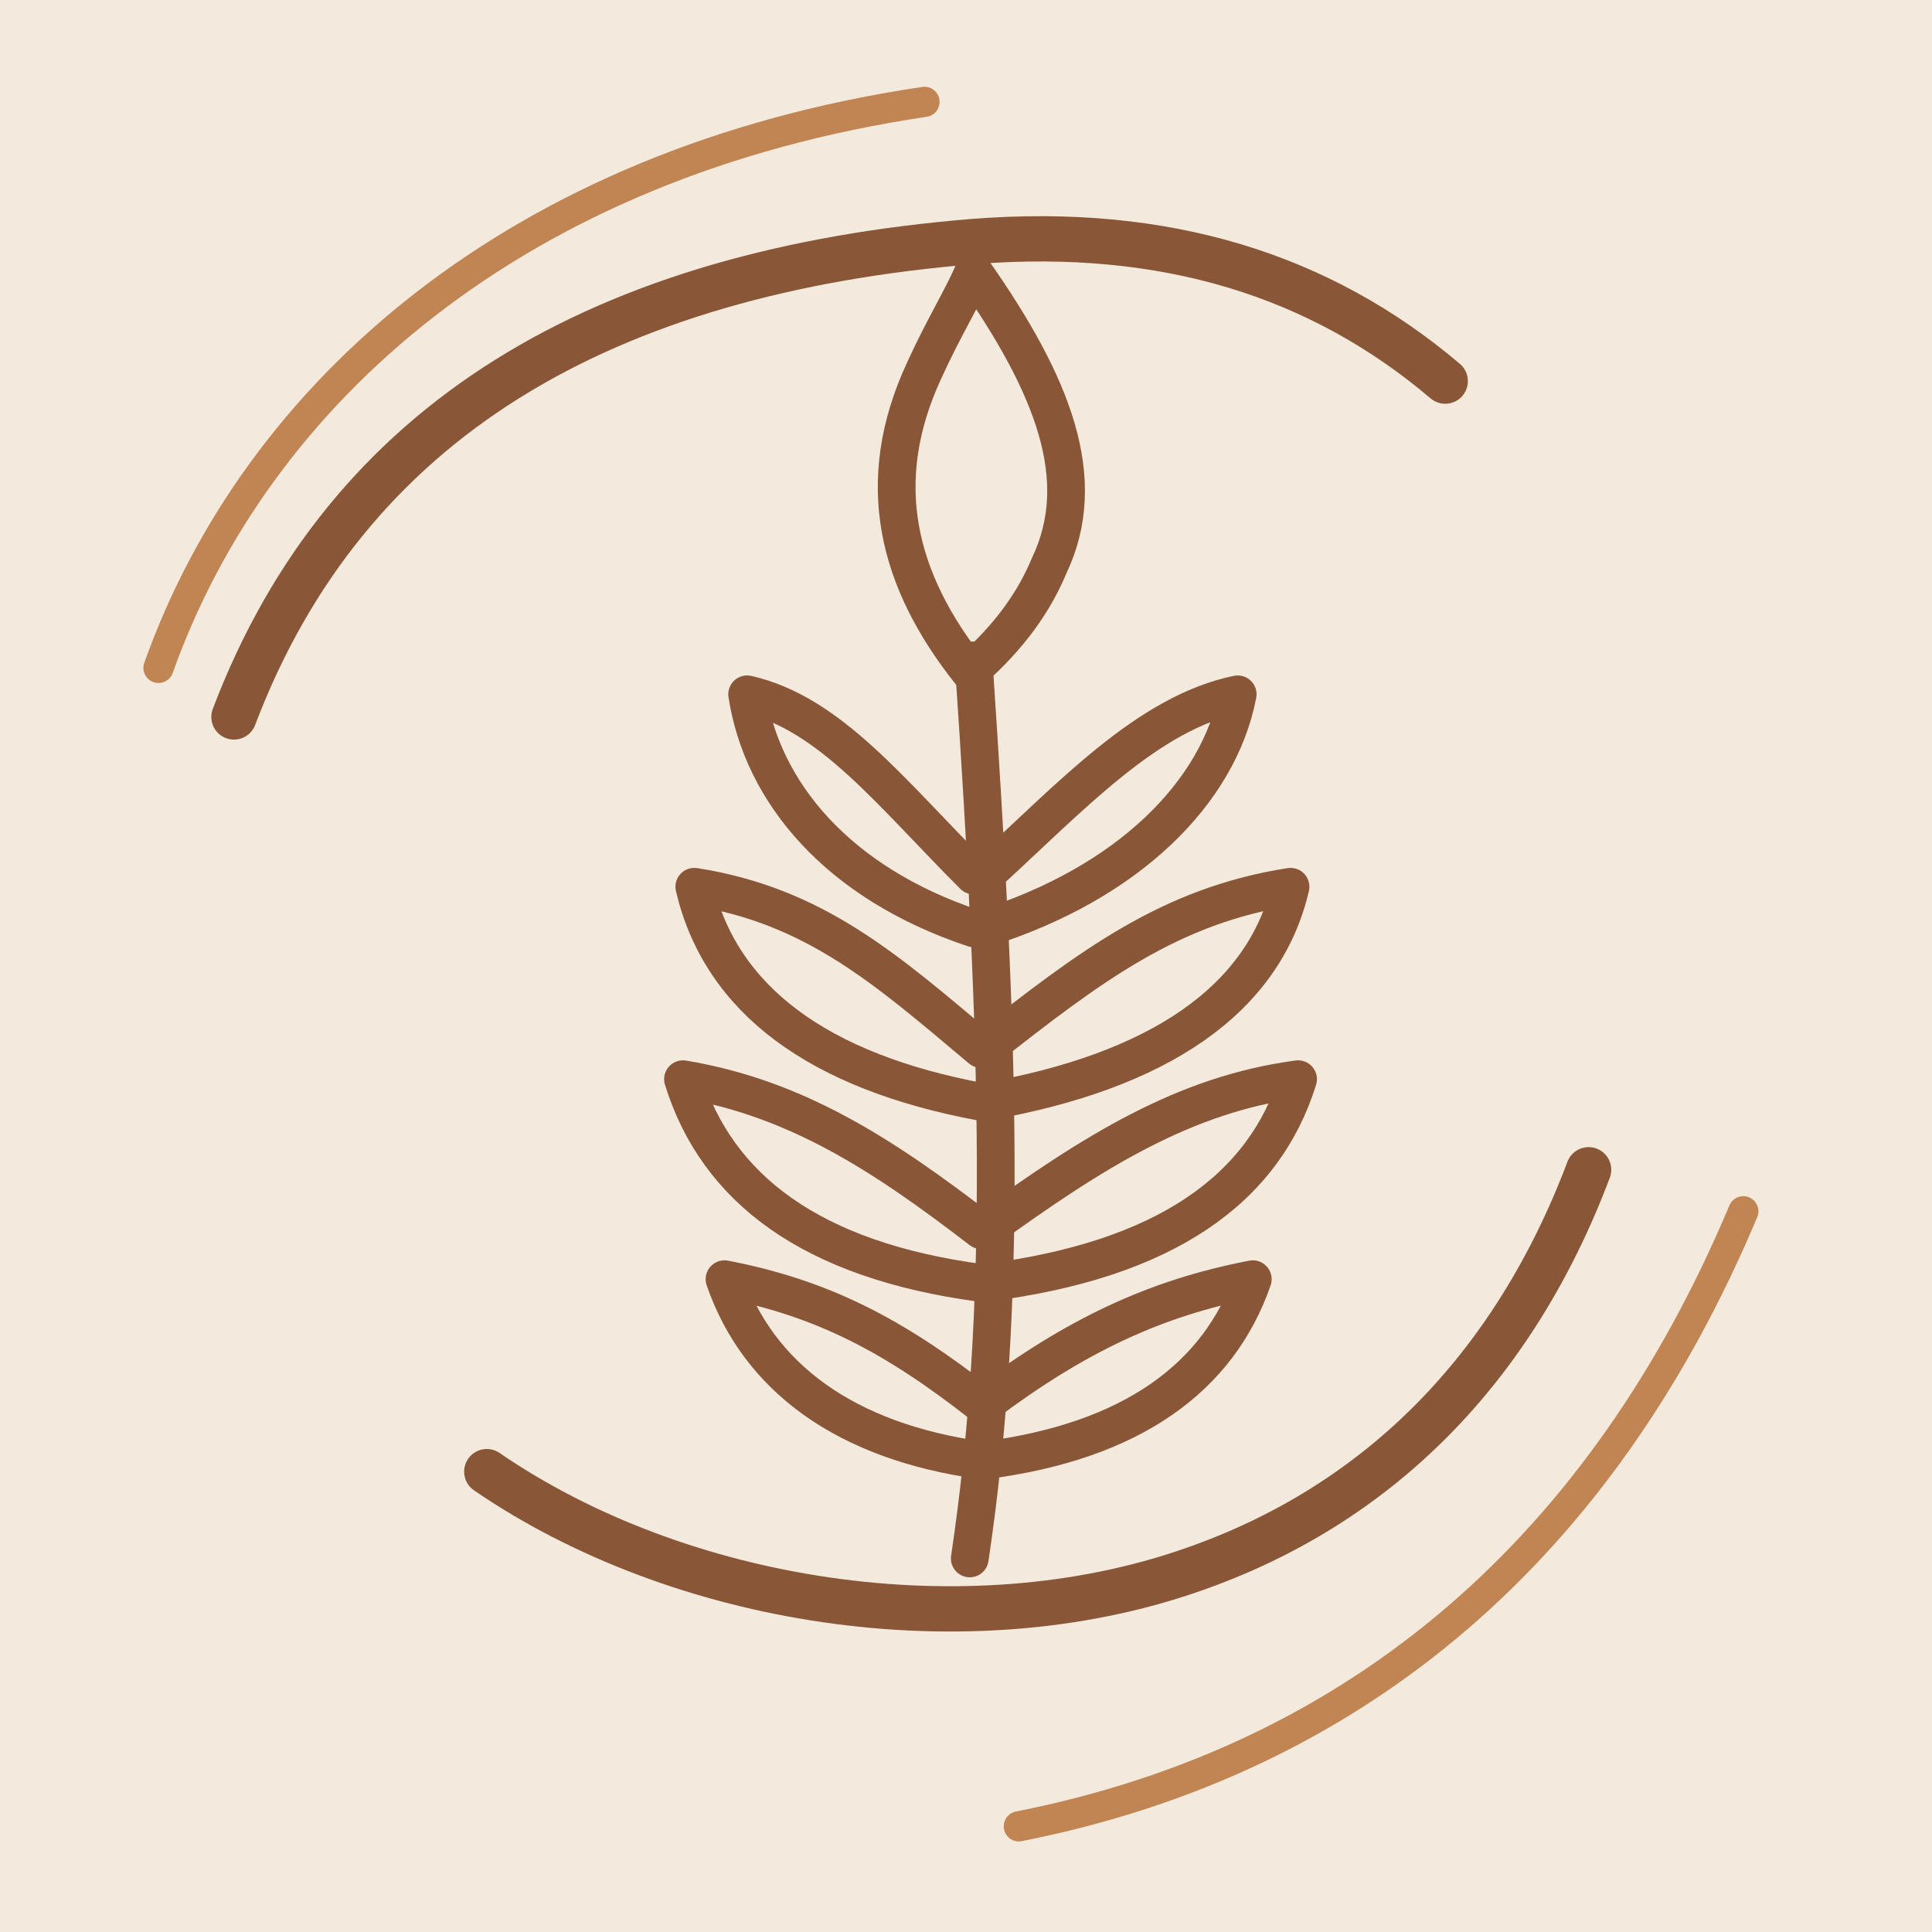
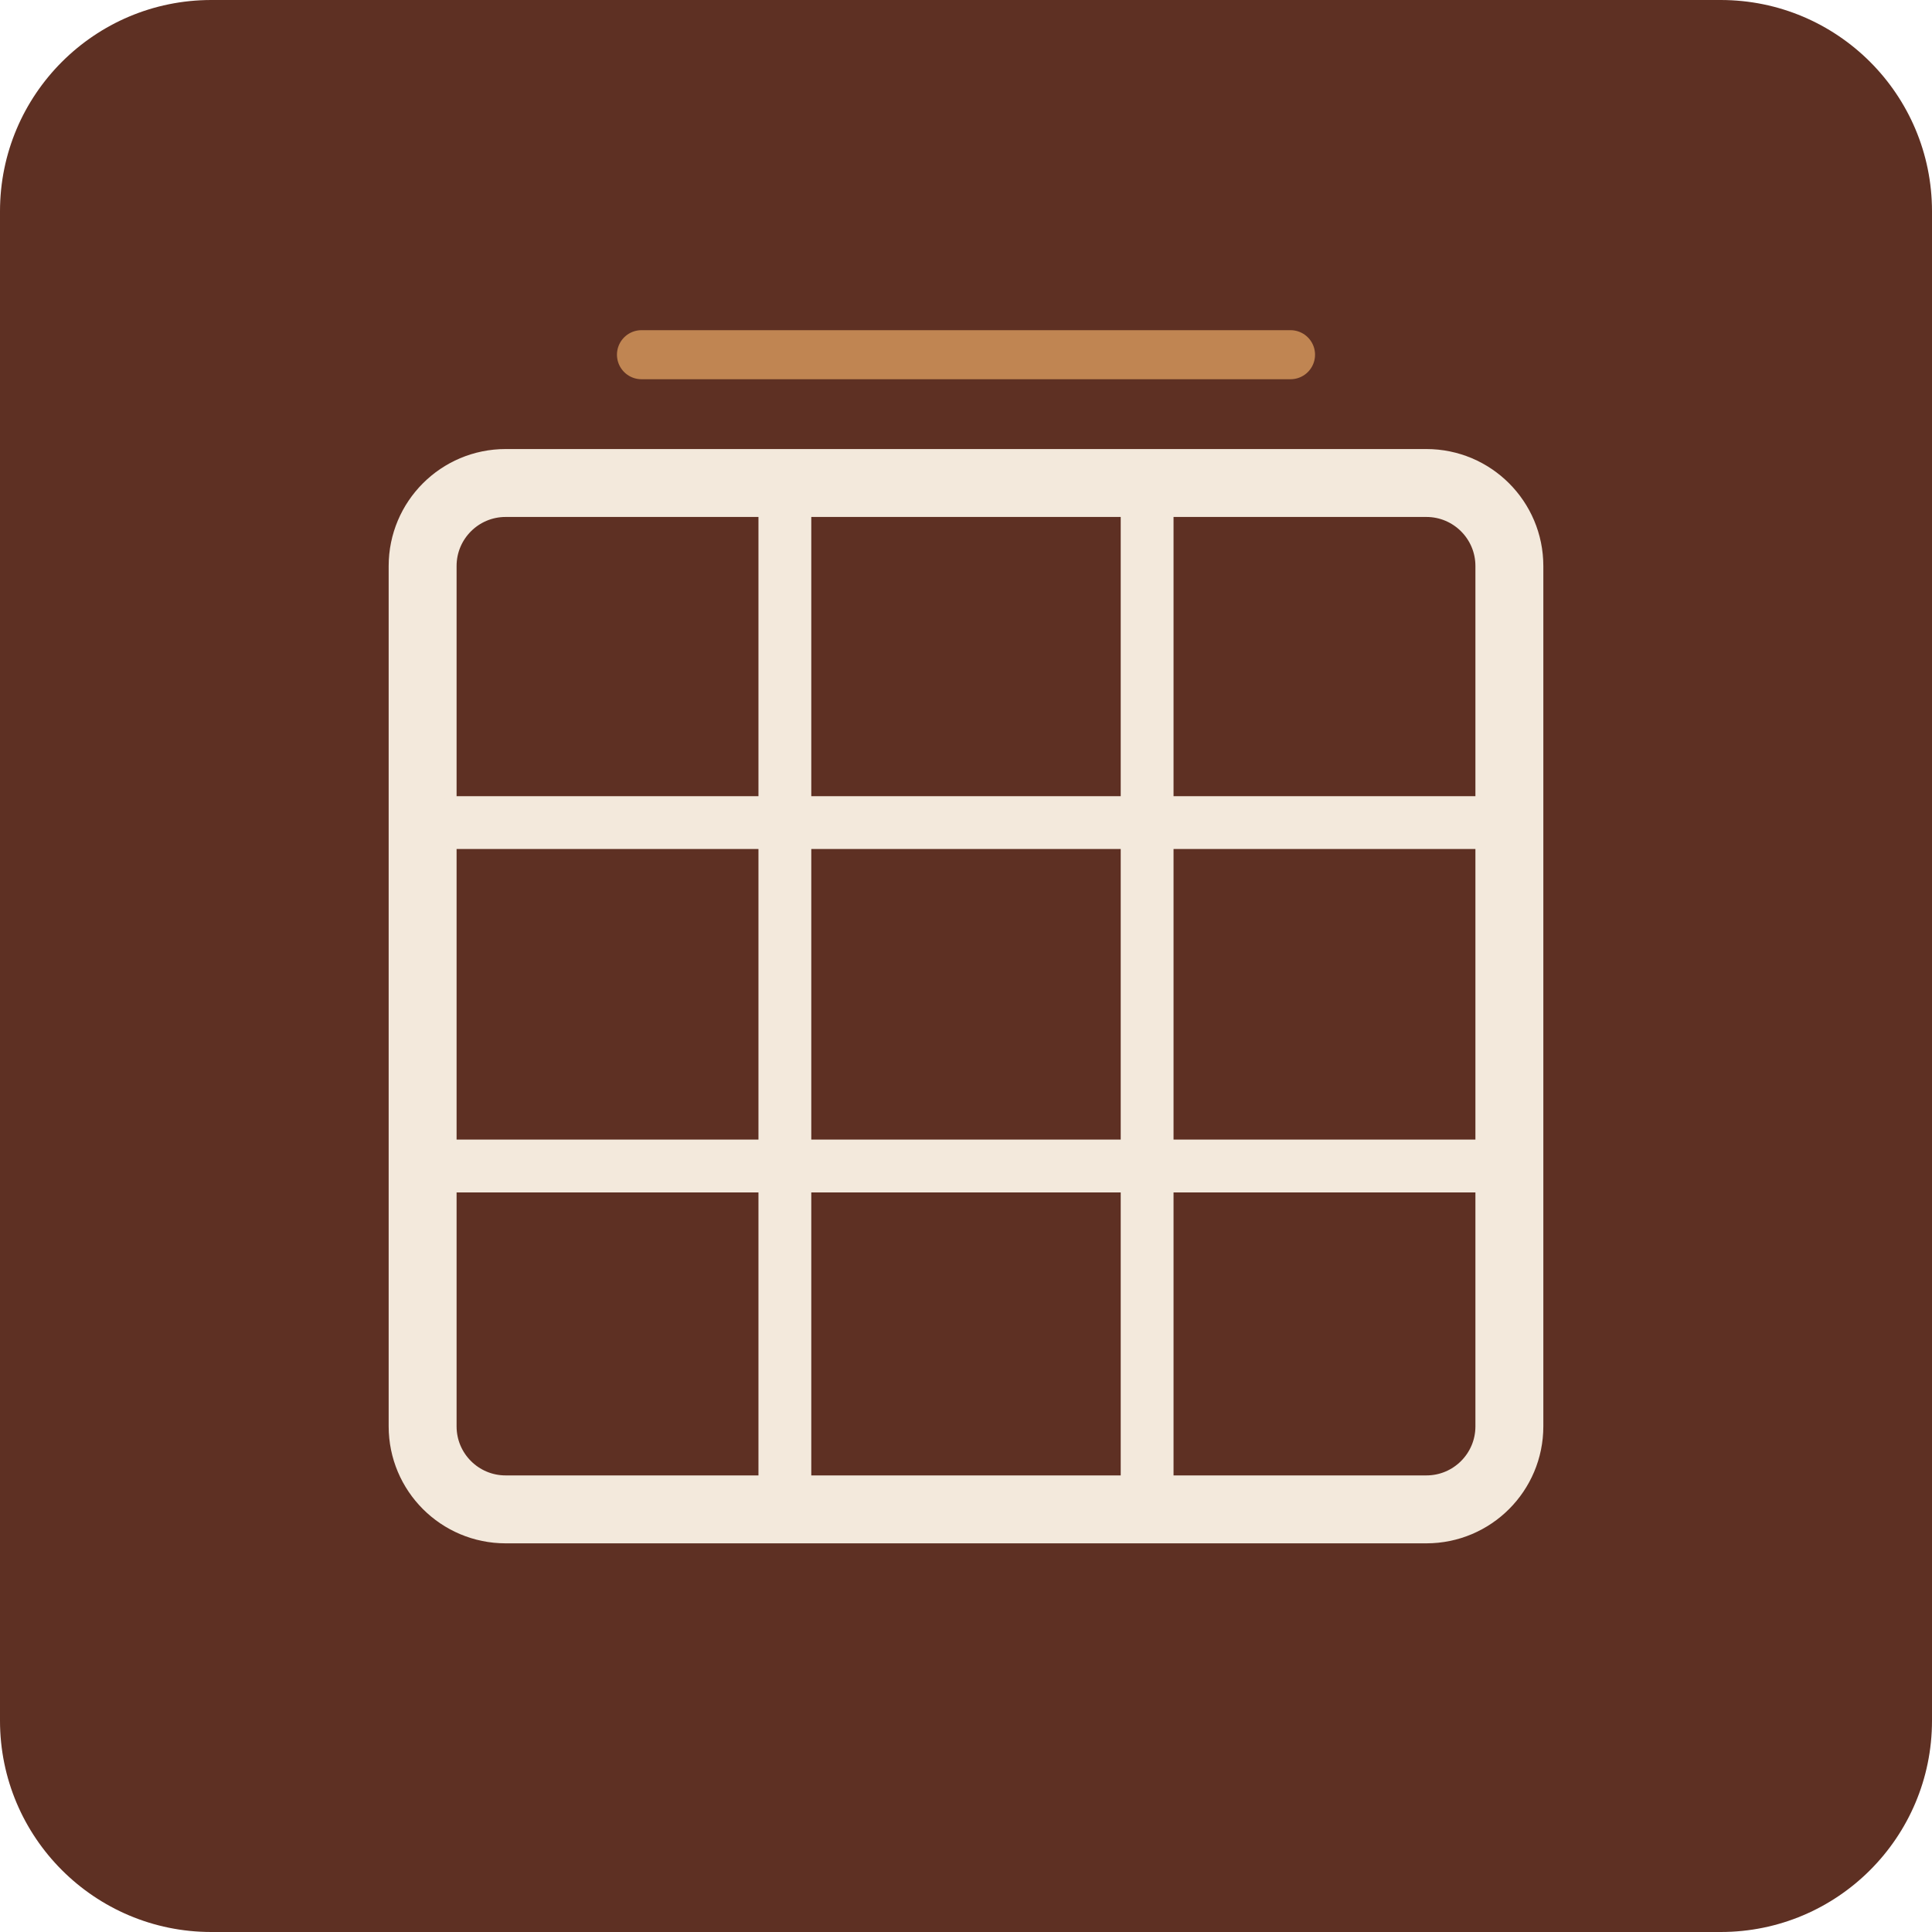
<svg xmlns="http://www.w3.org/2000/svg" viewBox="0 0 512 512" width="512" height="512">
-   <rect width="512" height="512" fill="#F3E9DC" />
-   <g fill="none" stroke-linecap="round" stroke-linejoin="round">
-     <g stroke="#C08552" stroke-width="8">
-       <path d="M42 177 C68 104 137 43 245 27" />
-       <path d="M270 484 C361 466 425 409 462 321" />
-     </g>
-     <g stroke="#895737" stroke-width="12">
-       <path d="M62 190 C92 111 160 72 258 64 C309 60 350 73 383 101" />
-       <path d="M129 390 C180 425 256 437 316 416 C365 399 401 363 421 310" />
-     </g>
-     <g stroke="#895737" stroke-width="10">
-       <path d="M257 413 C267 346 265 278 258 175" />
-       <path d="M257 178 C238 154 231 128 245 98 C250 87 255 79 258 72 C279 102 289 127 278 150 C273 162 265 171 257 178 Z" />
-       <path d="M258 232 C236 210 220 189 198 184 C202 210 222 234 258 246" />
-       <path d="M261 232 C284 211 304 189 328 184 C323 210 299 234 261 246" />
-       <path d="M260 278 C235 257 216 240 184 235 C191 265 217 284 260 292" />
-       <path d="M261 278 C289 256 310 240 342 235 C335 265 307 284 261 292" />
-       <path d="M260 326 C234 306 211 291 181 286 C190 315 215 334 260 340" />
-       <path d="M261 326 C290 305 314 290 344 286 C335 315 309 334 261 340" />
-       <path d="M260 372 C237 354 218 344 192 339 C201 365 224 382 260 387" />
-       <path d="M261 372 C285 354 306 344 332 339 C323 365 300 382 261 387" />
-     </g>
-   </g>
+   <rect width="512" height="512" rx="56" fill="#5E3023" />
+   <path d="M170 94 H342" stroke="#C08552" stroke-width="13" stroke-linecap="round" />
+   <rect x="112" y="128" width="288" height="272" rx="22" fill="none" stroke="#F3E9DC" stroke-width="18" />
+   <path d="M208 137 V391 M304 137 V391 M121 218 H391 M121 309 H391" stroke="#F3E9DC" stroke-width="14" stroke-linecap="round" />
</svg>
